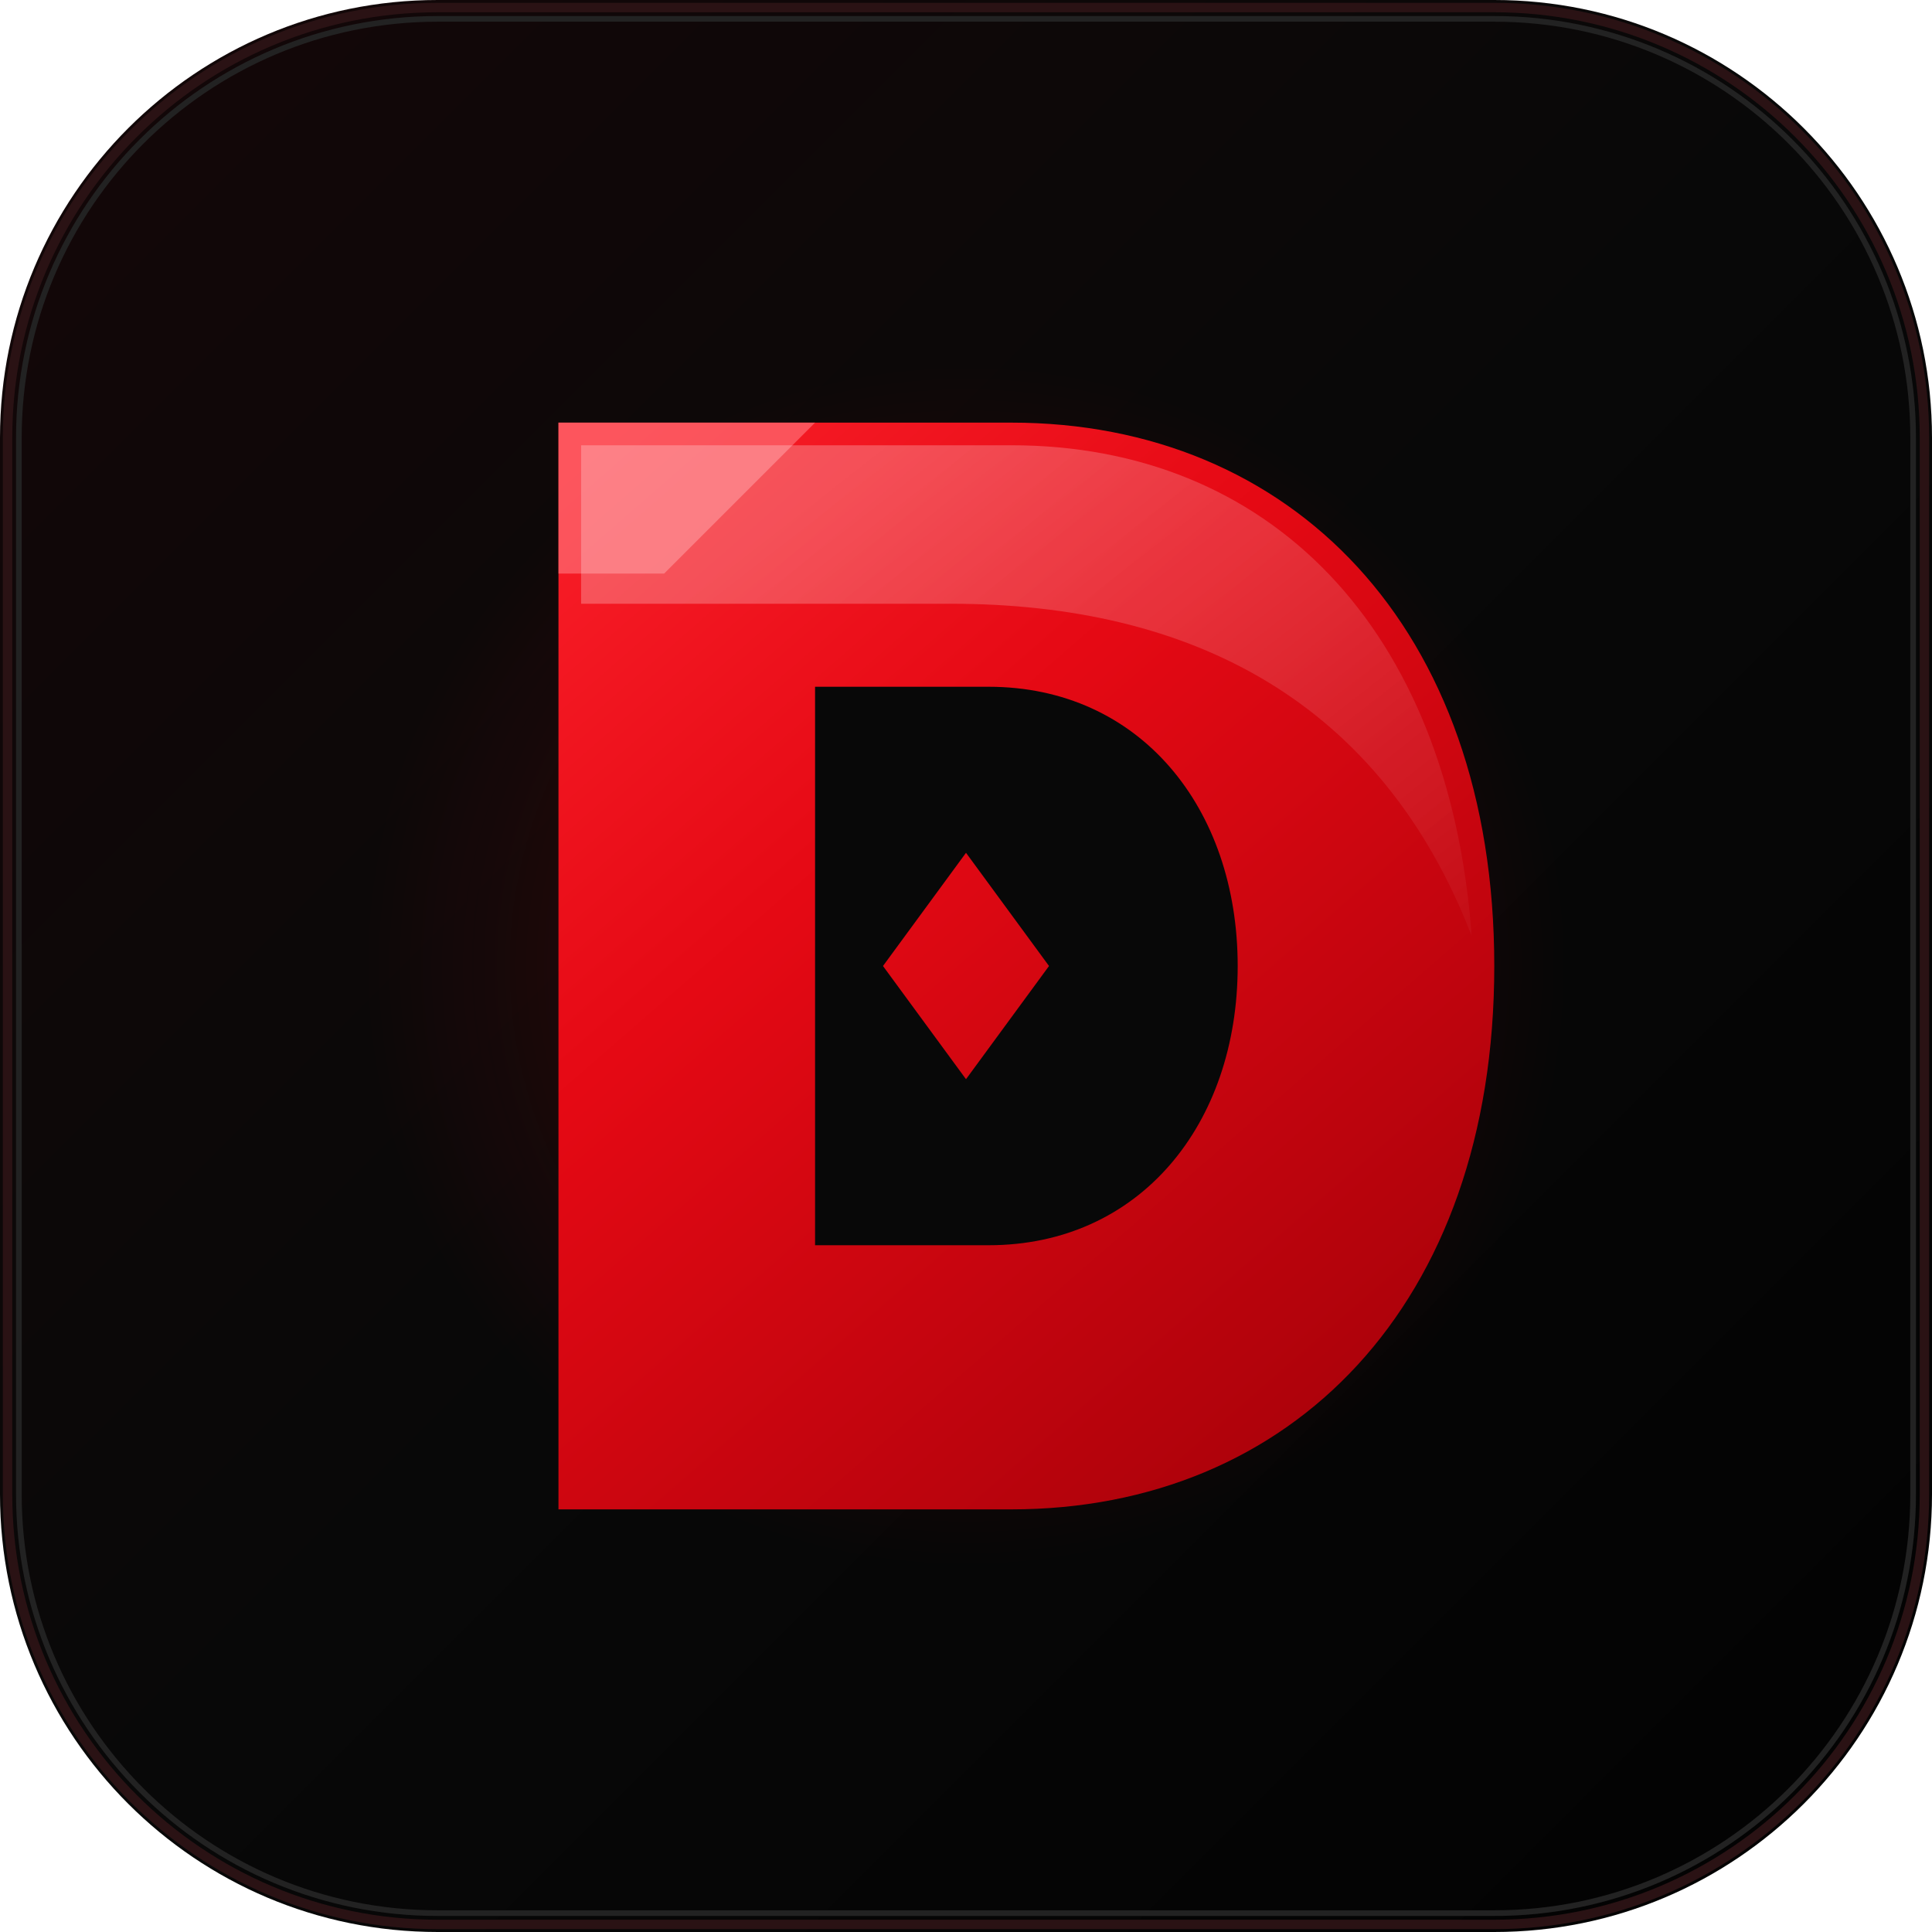
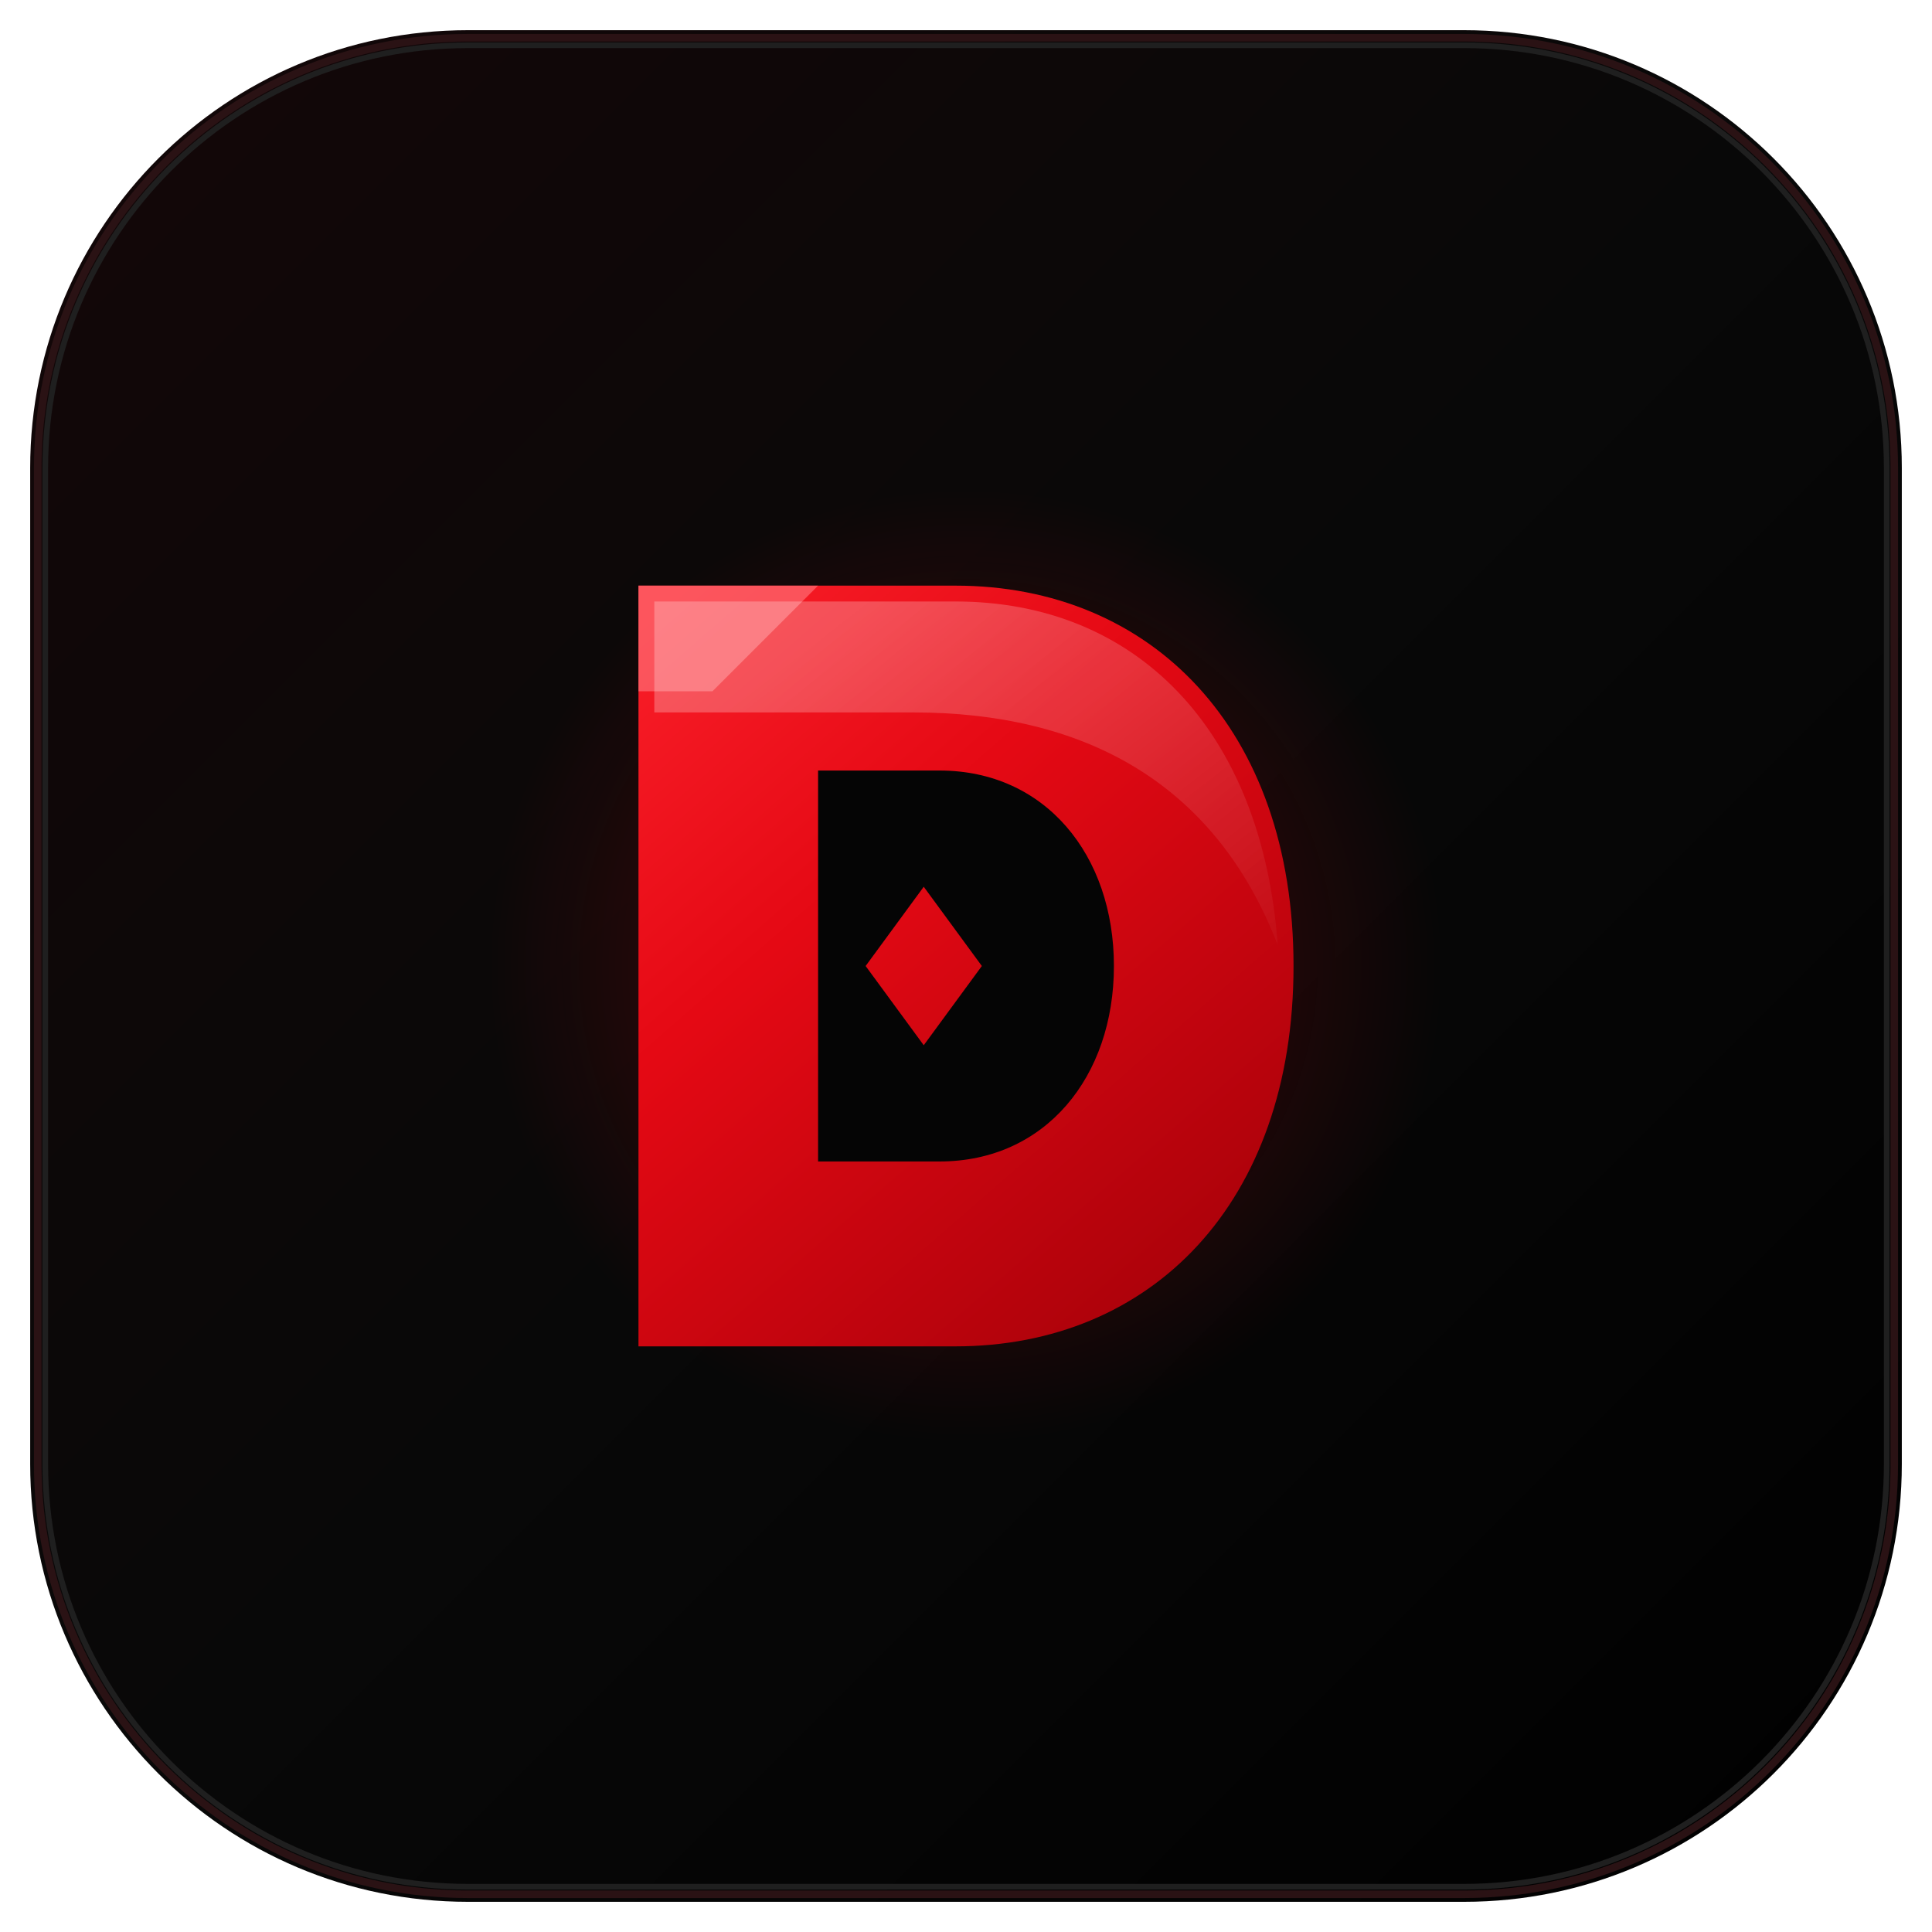
<svg xmlns="http://www.w3.org/2000/svg" width="512" height="512" viewBox="0 0 512 512" fill="none">
  <defs>
    <linearGradient id="bgGrad" x1="0" y1="0" x2="512" y2="512" gradientUnits="userSpaceOnUse">
      <stop offset="0%" stop-color="#140708" />
      <stop offset="50%" stop-color="#080808" />
-       <stop offset="100%" stop-color="#020202" />
+       <stop offset="100%" stop-color="#000000" />
    </linearGradient>
    <linearGradient id="redGrad" x1="120" y1="100" x2="390" y2="410" gradientUnits="userSpaceOnUse">
      <stop offset="0%" stop-color="#FF242E" />
      <stop offset="40%" stop-color="#E50914" />
      <stop offset="100%" stop-color="#9E0008" />
    </linearGradient>
    <linearGradient id="accentGrad" x1="180" y1="160" x2="320" y2="340" gradientUnits="userSpaceOnUse">
      <stop offset="0%" stop-color="#FFFFFF" stop-opacity="0.25" />
      <stop offset="100%" stop-color="#FFFFFF" stop-opacity="0" />
    </linearGradient>
    <radialGradient id="ambientGlow" cx="50%" cy="50%" r="50%">
-       <stop offset="0%" stop-color="#E50914" stop-opacity="0.25" />
+       <stop offset="0%" stop-color="#E50914" stop-opacity="0.32" />
      <stop offset="100%" stop-color="#E50914" stop-opacity="0" />
    </radialGradient>
  </defs>
-   <rect width="512" height="512" rx="116" fill="url(#bgGrad)" />
-   <rect x="2" y="2" width="508" height="508" rx="114" stroke="#2A1214" stroke-width="2.5" />
-   <rect x="5" y="5" width="502" height="502" rx="111" stroke="#222222" stroke-width="1.5" />
-   <circle cx="256" cy="256" r="160" fill="url(#ambientGlow)" />
-   <g>
+   <rect x="8" y="8" width="496" height="496" rx="116" fill="url(#bgGrad)" />
+   <rect x="10" y="10" width="492" height="492" rx="114" stroke="#2A1214" stroke-width="2" />
+   <rect x="12" y="12" width="488" height="488" rx="112" stroke="#1F1F1F" stroke-width="1.5" />
+   <g transform="translate(256, 256) scale(0.7) translate(-272, -256)">
+     <circle cx="272" cy="256" r="180" fill="url(#ambientGlow)" />
    <path d="M148 112 H268 C342 112 396 166 396 256 C396 346 342 400 268 400 H148 V112 Z" fill="url(#redGrad)" />
    <path d="M148 112 L216 112 L176 152 H148 V112 Z" fill="#FF7A80" opacity="0.6" />
-     <path d="M216 182 H262 C302 182 328 214 328 256 C328 298 302 330 262 330 H216 V182 Z" fill="#080808" />
+     <path d="M216 182 H262 C302 182 328 214 328 256 C328 298 302 330 262 330 H216 V182 Z" fill="#050505" />
    <path d="M256 226 L278 256 L256 286 L234 256 Z" fill="url(#redGrad)" />
    <path d="M154 118 H268 C336 118 384 166 390 248 C366 186 316 160 252 160 H154 V118 Z" fill="url(#accentGrad)" />
  </g>
</svg>
